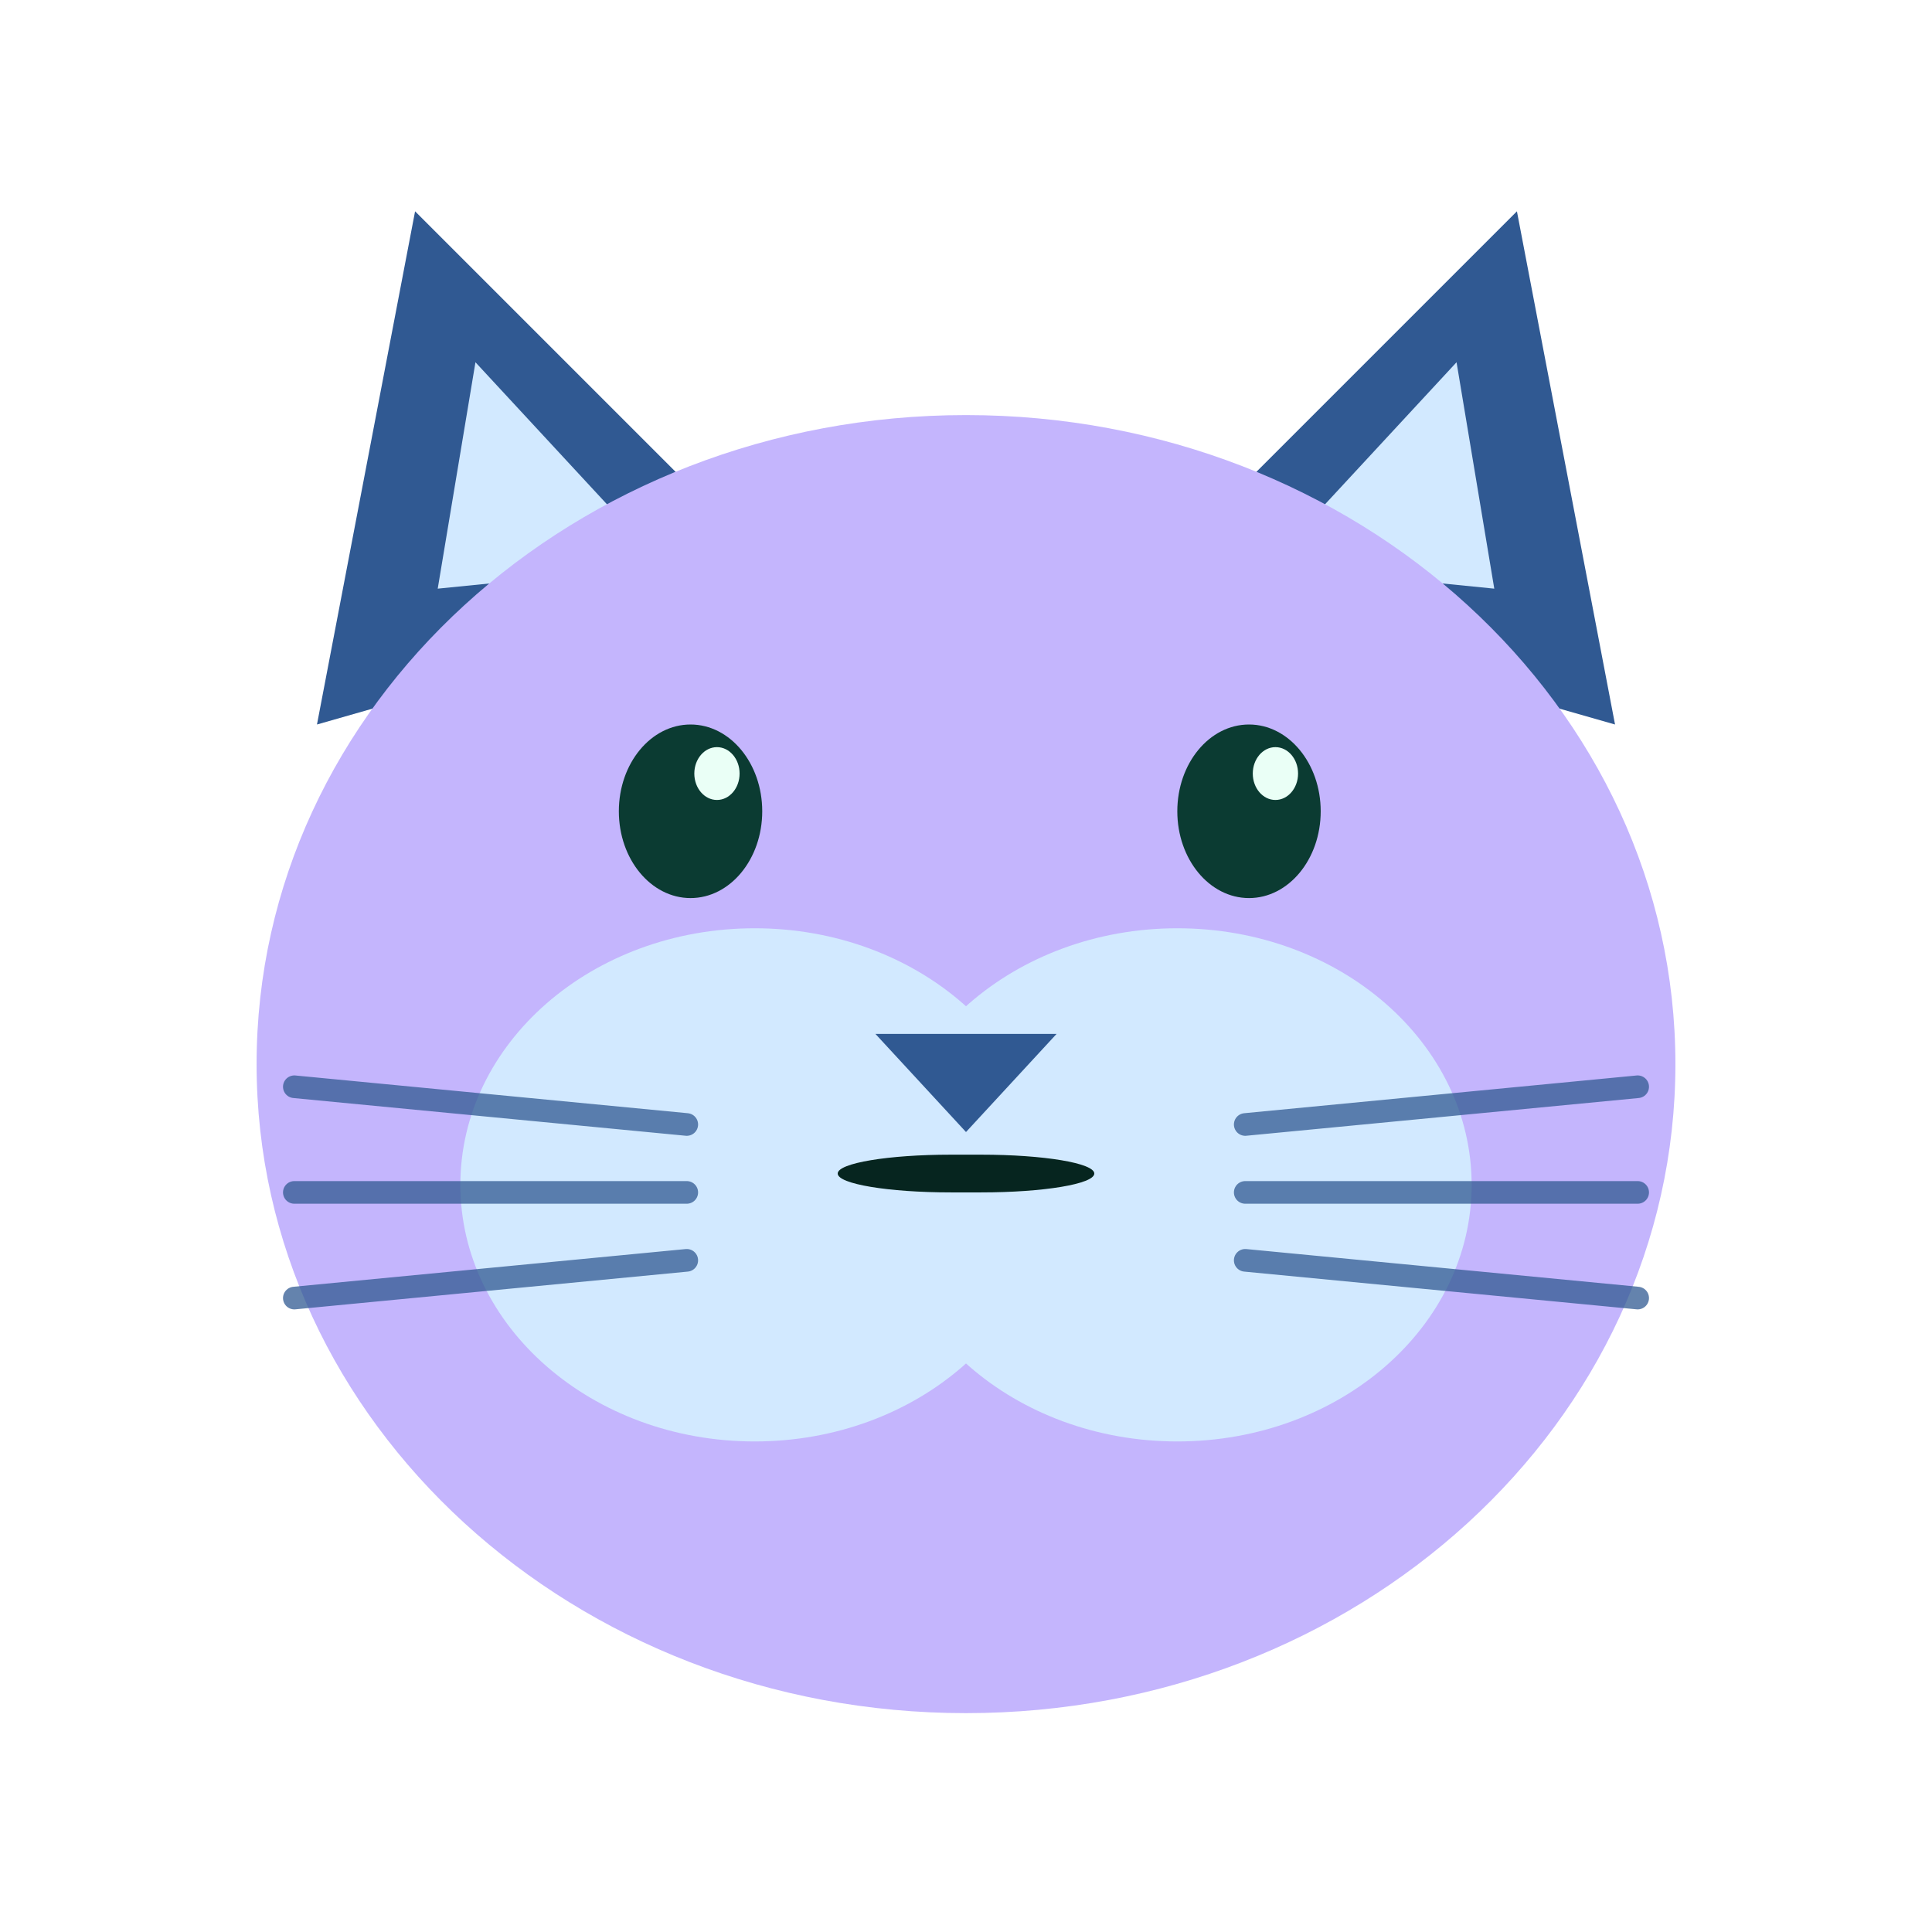
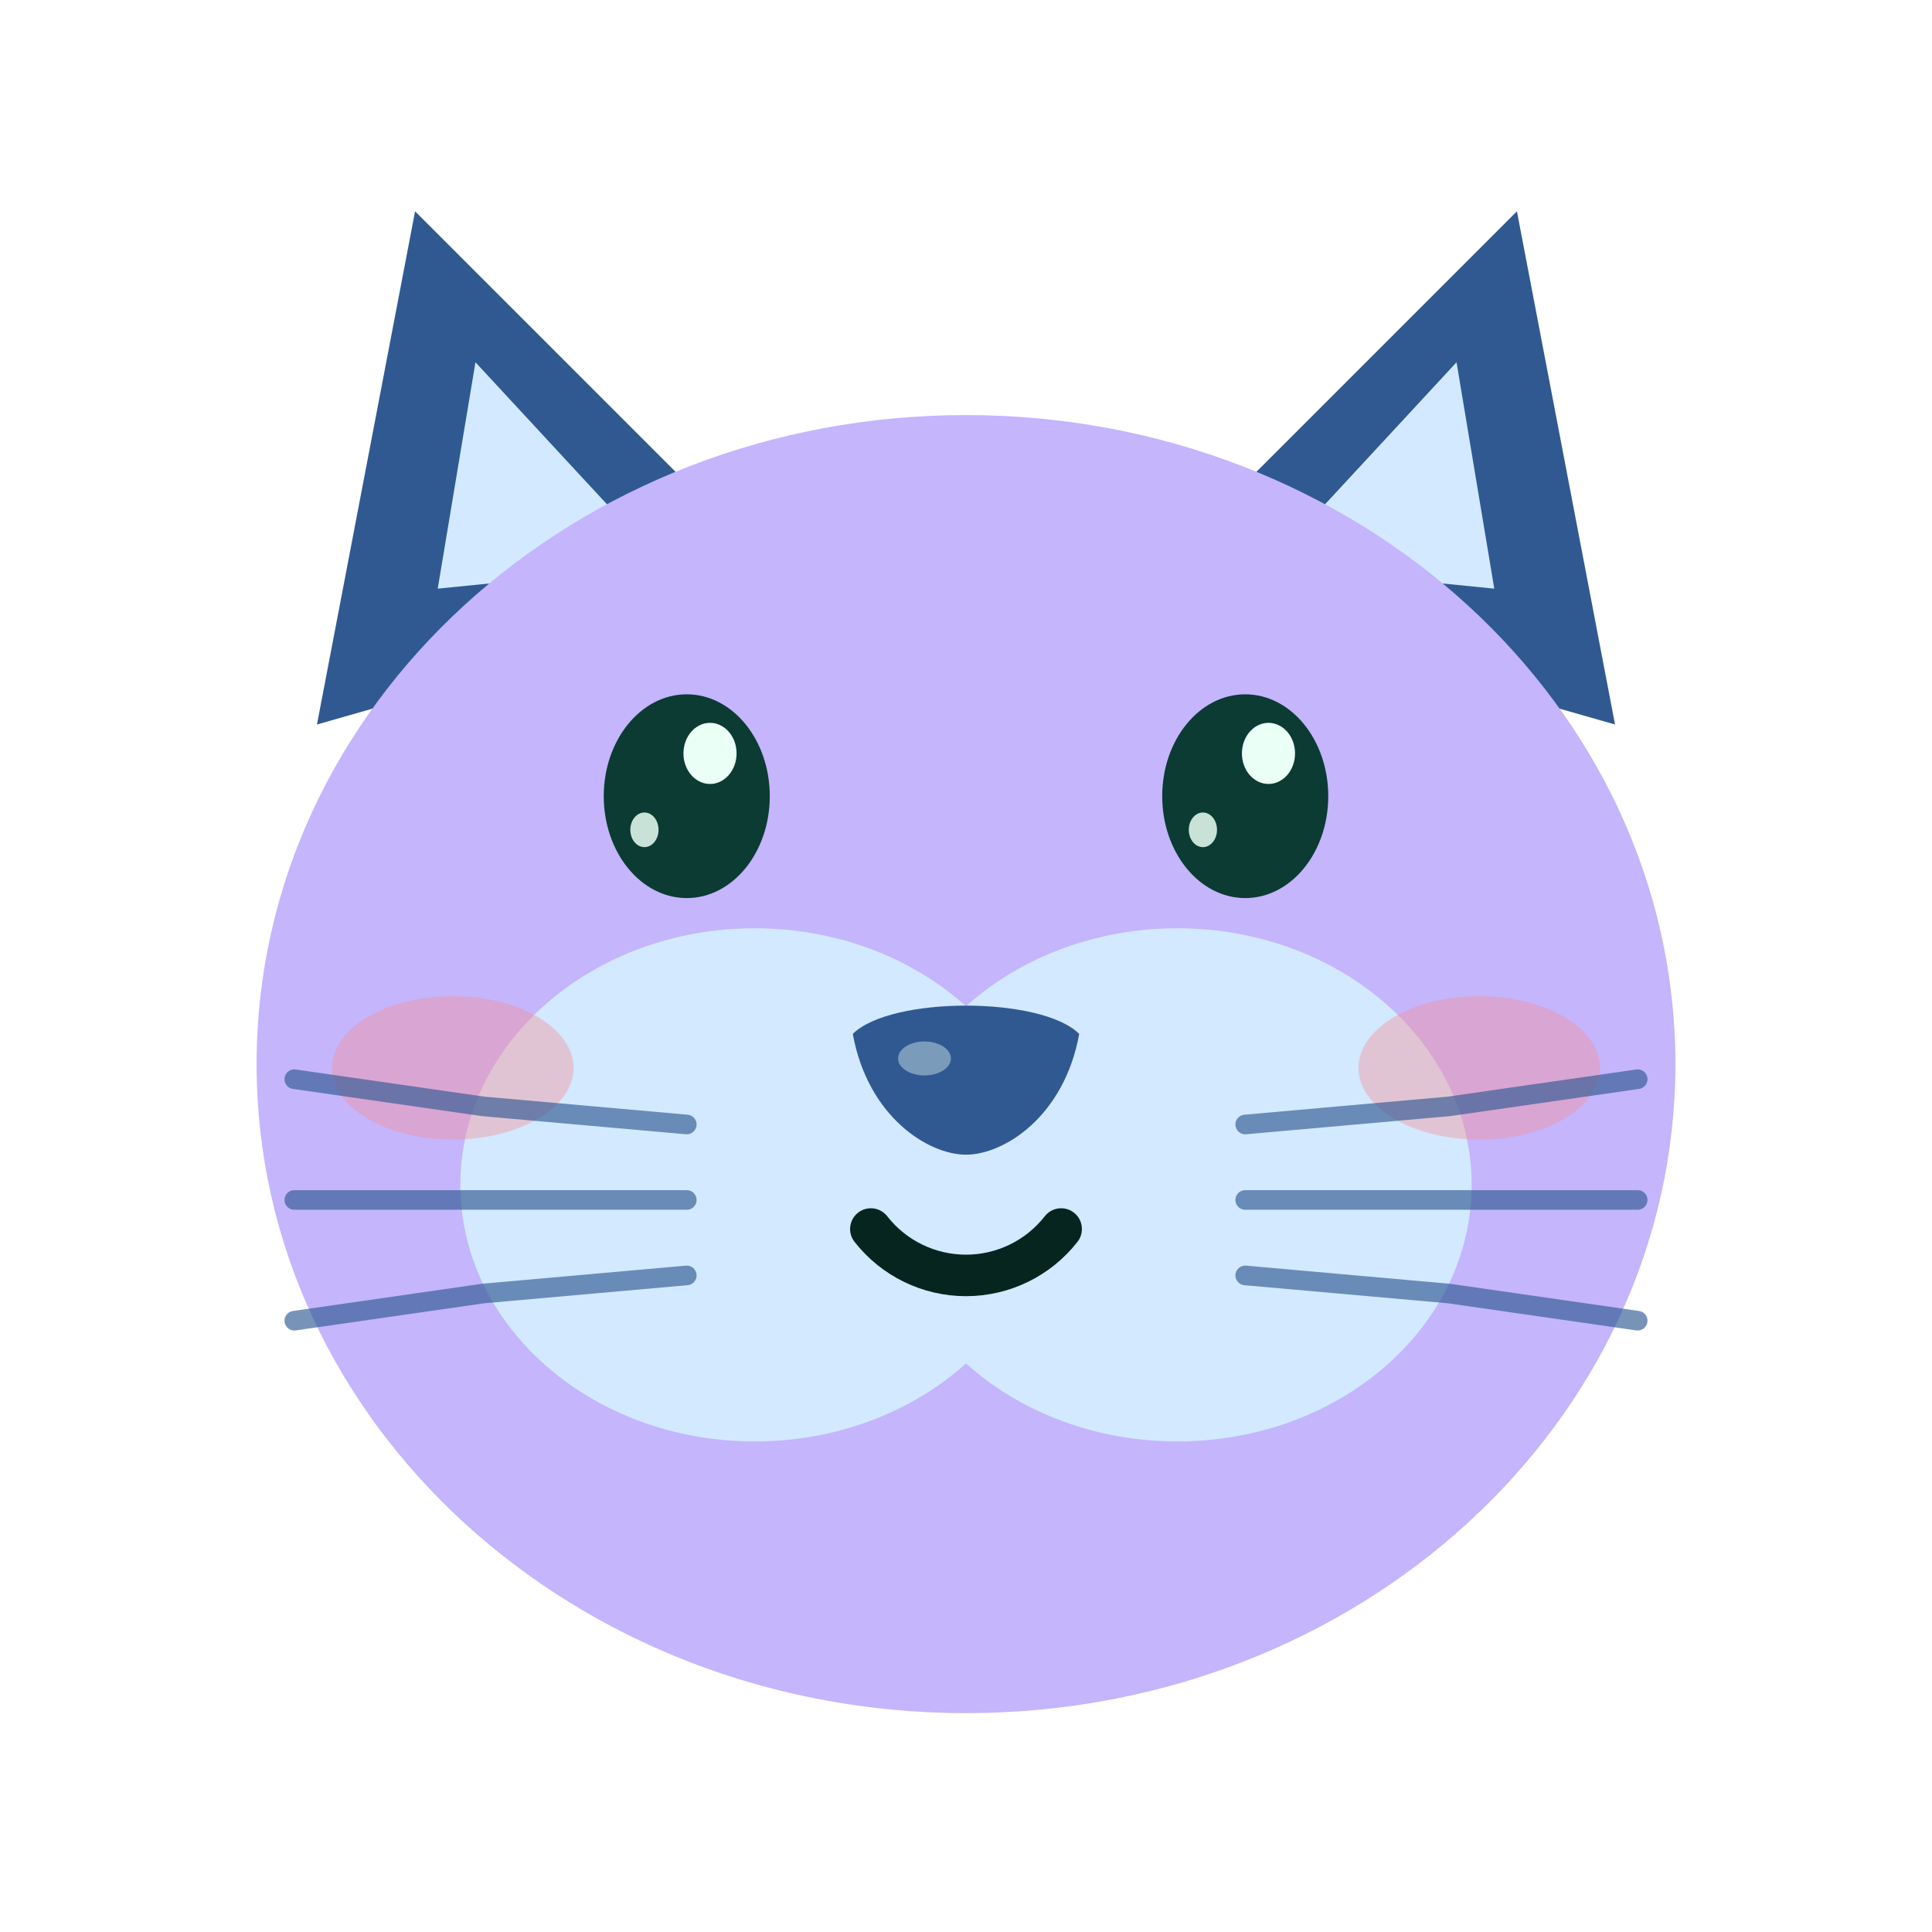
<svg xmlns="http://www.w3.org/2000/svg" viewBox="0 0 256 256" width="256" height="256" role="img" aria-hidden="true">
  <polygon points="42,96 55,28 105,78" fill="#305992" />
  <polygon points="151,78 201,28 214,96" fill="#305992" />
  <polygon points="58,78 63,48 88,75" fill="#d2e9ff" />
  <polygon points="168,75 193,48 198,78" fill="#d2e9ff" />
  <ellipse cx="128" cy="141" rx="94" ry="86" fill="#c4b5fd" />
  <ellipse cx="100" cy="157" rx="39" ry="34" fill="#d2e9ff" />
  <ellipse cx="156" cy="157" rx="39" ry="34" fill="#d2e9ff" />
-   <ellipse cx="91.5" cy="107.5" rx="9.5" ry="11.5" fill="#0b3b32" />
-   <ellipse cx="165.5" cy="107.5" rx="9.5" ry="11.5" fill="#0b3b32" />
-   <ellipse cx="95" cy="102.5" rx="3" ry="3.5" fill="#eafff6" />
-   <ellipse cx="169" cy="102.5" rx="3" ry="3.5" fill="#eafff6" />
-   <polygon points="116,137 140,137 128,150" fill="#305992" />
-   <rect x="111" y="153" width="34" height="5" rx="15" ry="2.5" fill="#06251f" />
-   <polyline points="91,149 39,144" fill="none" stroke="#305992" stroke-opacity="0.750" stroke-width="3" stroke-linecap="round" stroke-linejoin="round" />
-   <polyline points="165,149 217,144" fill="none" stroke="#305992" stroke-opacity="0.750" stroke-width="3" stroke-linecap="round" stroke-linejoin="round" />
-   <polyline points="91,158 39,158" fill="none" stroke="#305992" stroke-opacity="0.750" stroke-width="3" stroke-linecap="round" stroke-linejoin="round" />
-   <polyline points="165,158 217,158" fill="none" stroke="#305992" stroke-opacity="0.750" stroke-width="3" stroke-linecap="round" stroke-linejoin="round" />
-   <polyline points="91,167 39,172" fill="none" stroke="#305992" stroke-opacity="0.750" stroke-width="3" stroke-linecap="round" stroke-linejoin="round" />
-   <polyline points="165,167 217,172" fill="none" stroke="#305992" stroke-opacity="0.750" stroke-width="3" stroke-linecap="round" stroke-linejoin="round" />
+   <ellipse cx="60" cy="141.5" rx="16" ry="9.5" fill="#f88c92" fill-opacity="0.400" />
+   <ellipse cx="196" cy="141.5" rx="16" ry="9.5" fill="#f88c92" fill-opacity="0.400" />
+   <ellipse cx="91" cy="105.5" rx="11" ry="13.5" fill="#0b3b32" />
+   <ellipse cx="165" cy="105.5" rx="11" ry="13.5" fill="#0b3b32" />
+   <ellipse cx="94.08" cy="99.83" rx="3.52" ry="4.05" fill="#eafff6" />
+   <ellipse cx="85.39" cy="109.955" rx="1.87" ry="2.295" fill="#eafff6" fill-opacity="0.850" />
+   <ellipse cx="168.08" cy="99.83" rx="3.52" ry="4.05" fill="#eafff6" />
+   <ellipse cx="159.39" cy="109.955" rx="1.87" ry="2.295" fill="#eafff6" fill-opacity="0.850" />
+   <path d="M113 137 C118 132 138 132 143 137 C141 148 133 153 128 153 C123 153 115 148 113 137 Z" fill="#305992" />
+   <ellipse cx="122.5" cy="140.25" rx="3.5" ry="2.25" fill="#eafff6" fill-opacity="0.400" />
+   <path d="M140.608 162.851 A16 16 0 0 1 115.392 162.851" fill="none" stroke="#06251f" stroke-width="5.5" stroke-linecap="round" />
+   <polyline points="91,149 64,146.6 39,143" fill="none" stroke="#305992" stroke-opacity="0.650" stroke-width="2.6" stroke-linecap="round" stroke-linejoin="round" />
+   <polyline points="165,149 192,146.6 217,143" fill="none" stroke="#305992" stroke-opacity="0.650" stroke-width="2.6" stroke-linecap="round" stroke-linejoin="round" />
+   <polyline points="91,159 64,159 39,159" fill="none" stroke="#305992" stroke-opacity="0.650" stroke-width="2.6" stroke-linecap="round" stroke-linejoin="round" />
+   <polyline points="165,159 192,159 217,159" fill="none" stroke="#305992" stroke-opacity="0.650" stroke-width="2.6" stroke-linecap="round" stroke-linejoin="round" />
+   <polyline points="91,169 64,171.4 39,175" fill="none" stroke="#305992" stroke-opacity="0.650" stroke-width="2.6" stroke-linecap="round" stroke-linejoin="round" />
+   <polyline points="165,169 192,171.4 217,175" fill="none" stroke="#305992" stroke-opacity="0.650" stroke-width="2.6" stroke-linecap="round" stroke-linejoin="round" />
</svg>
